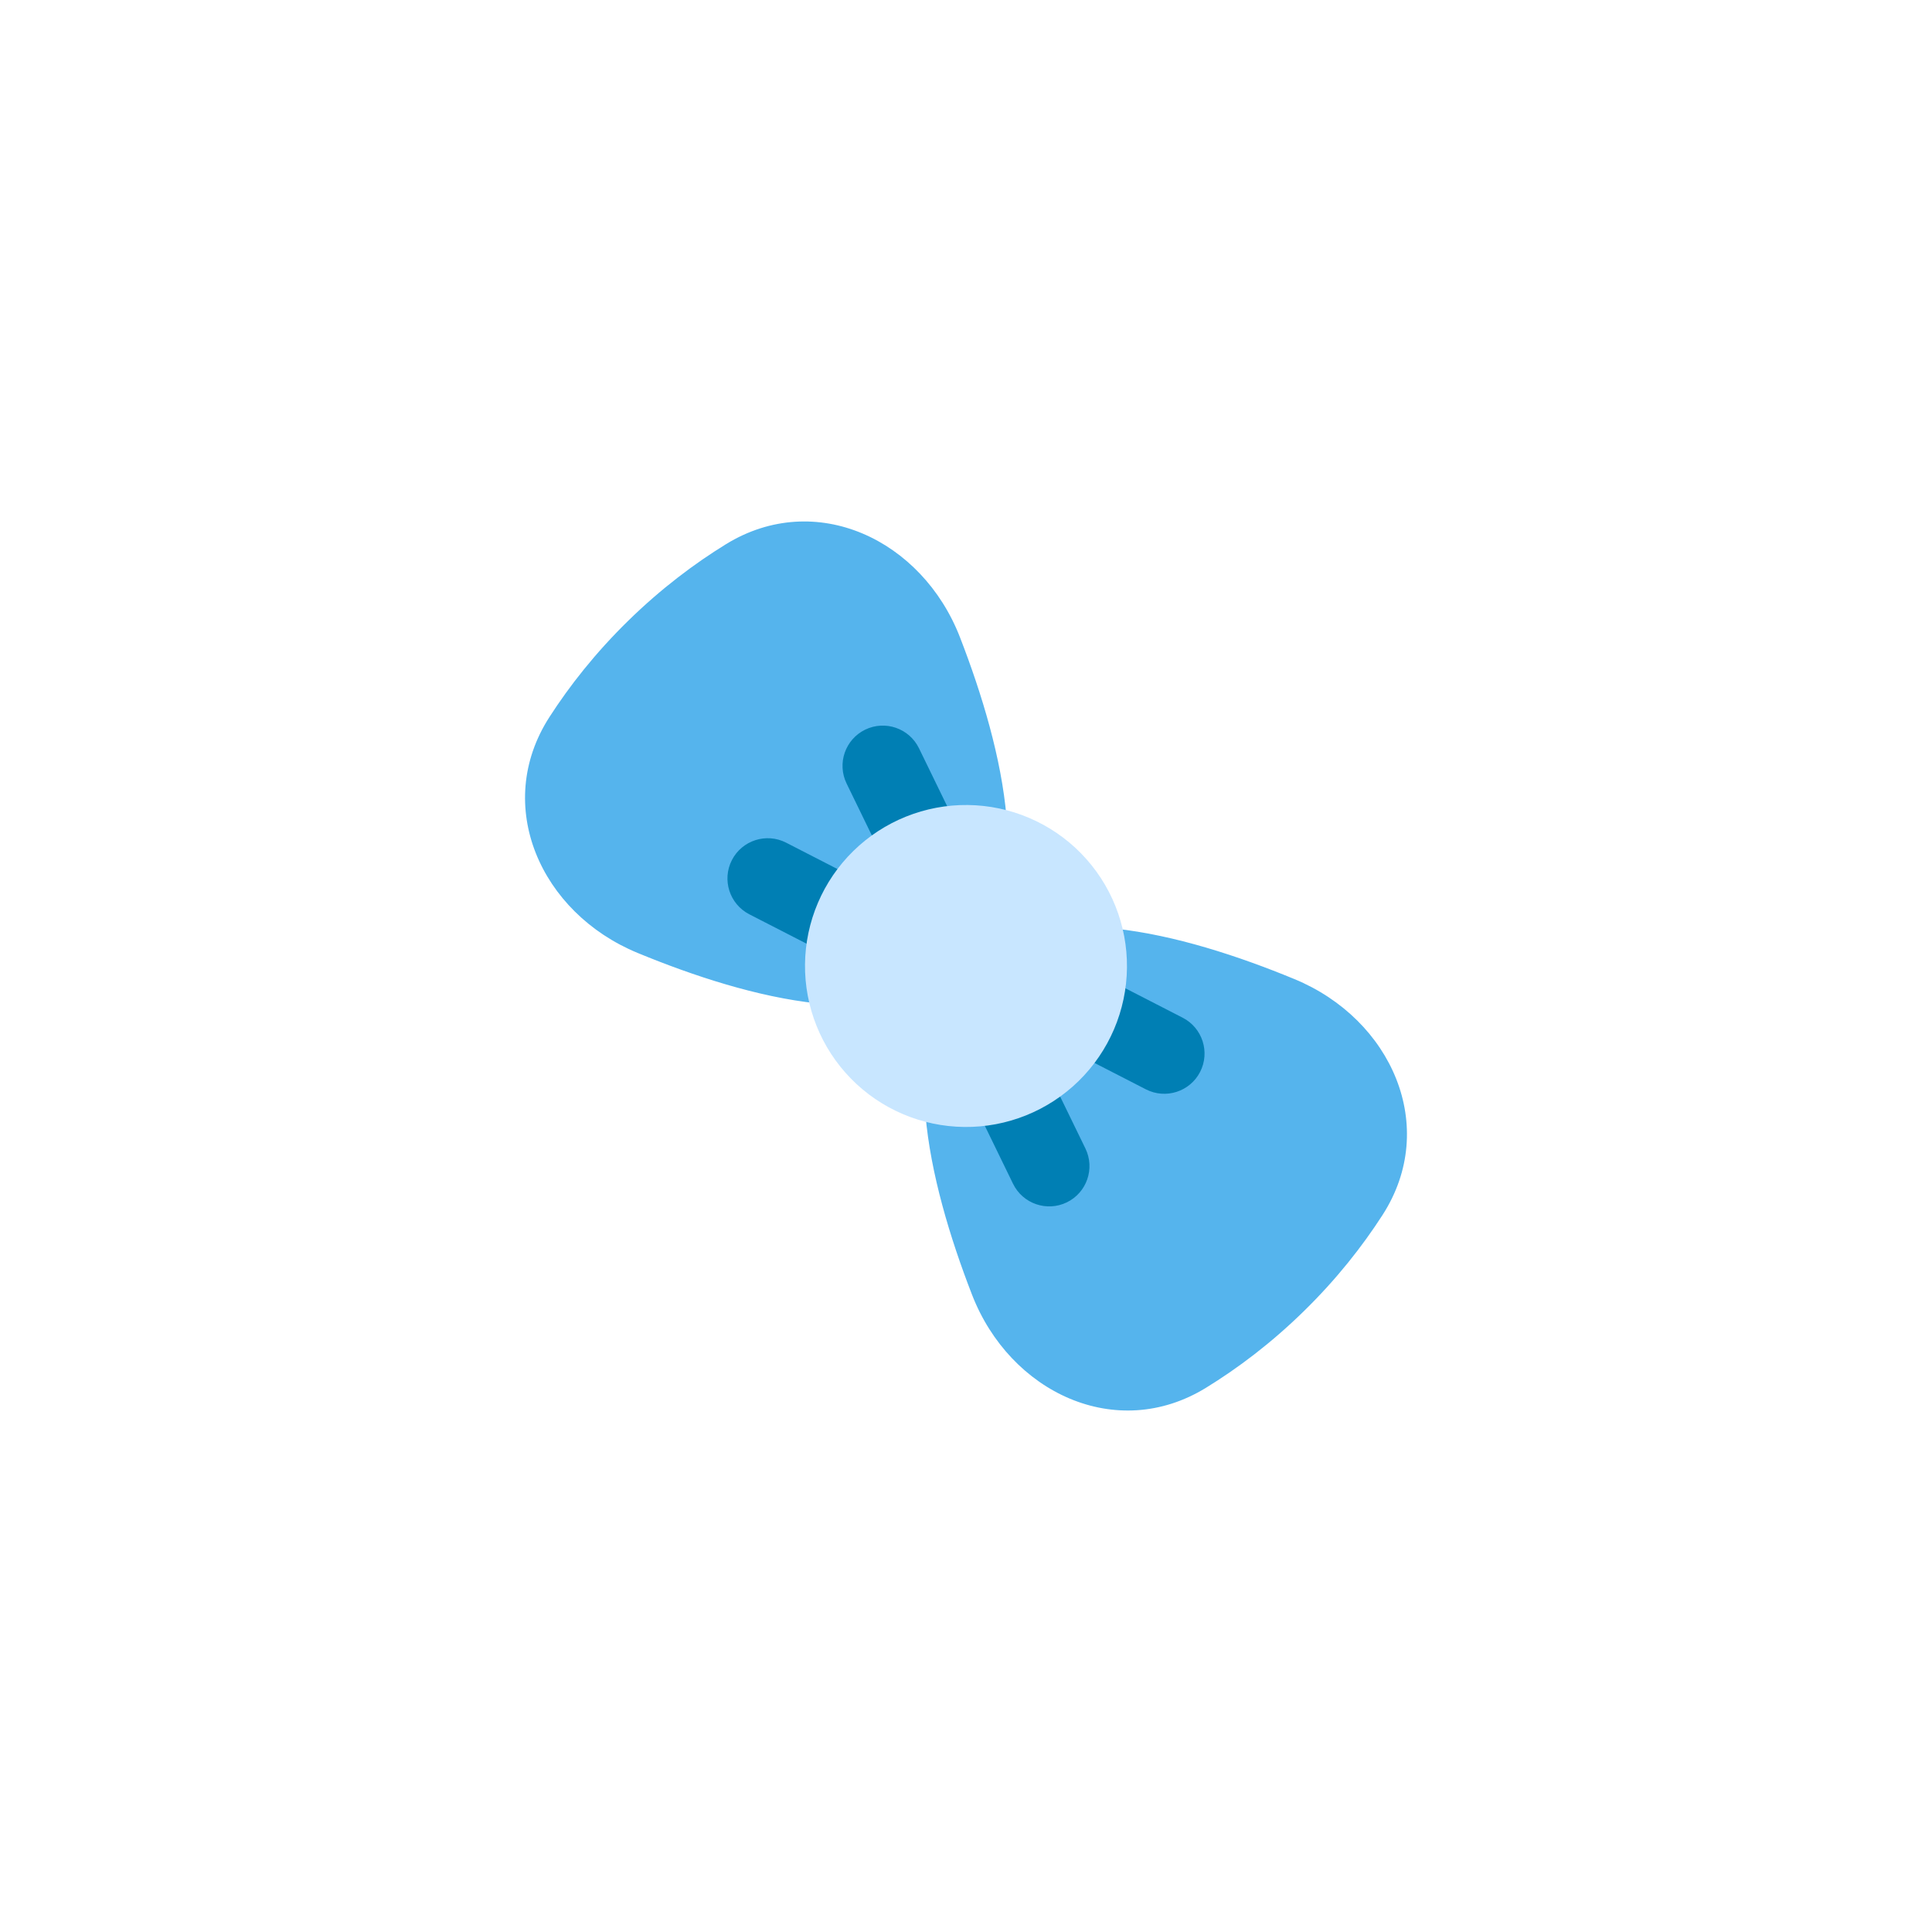
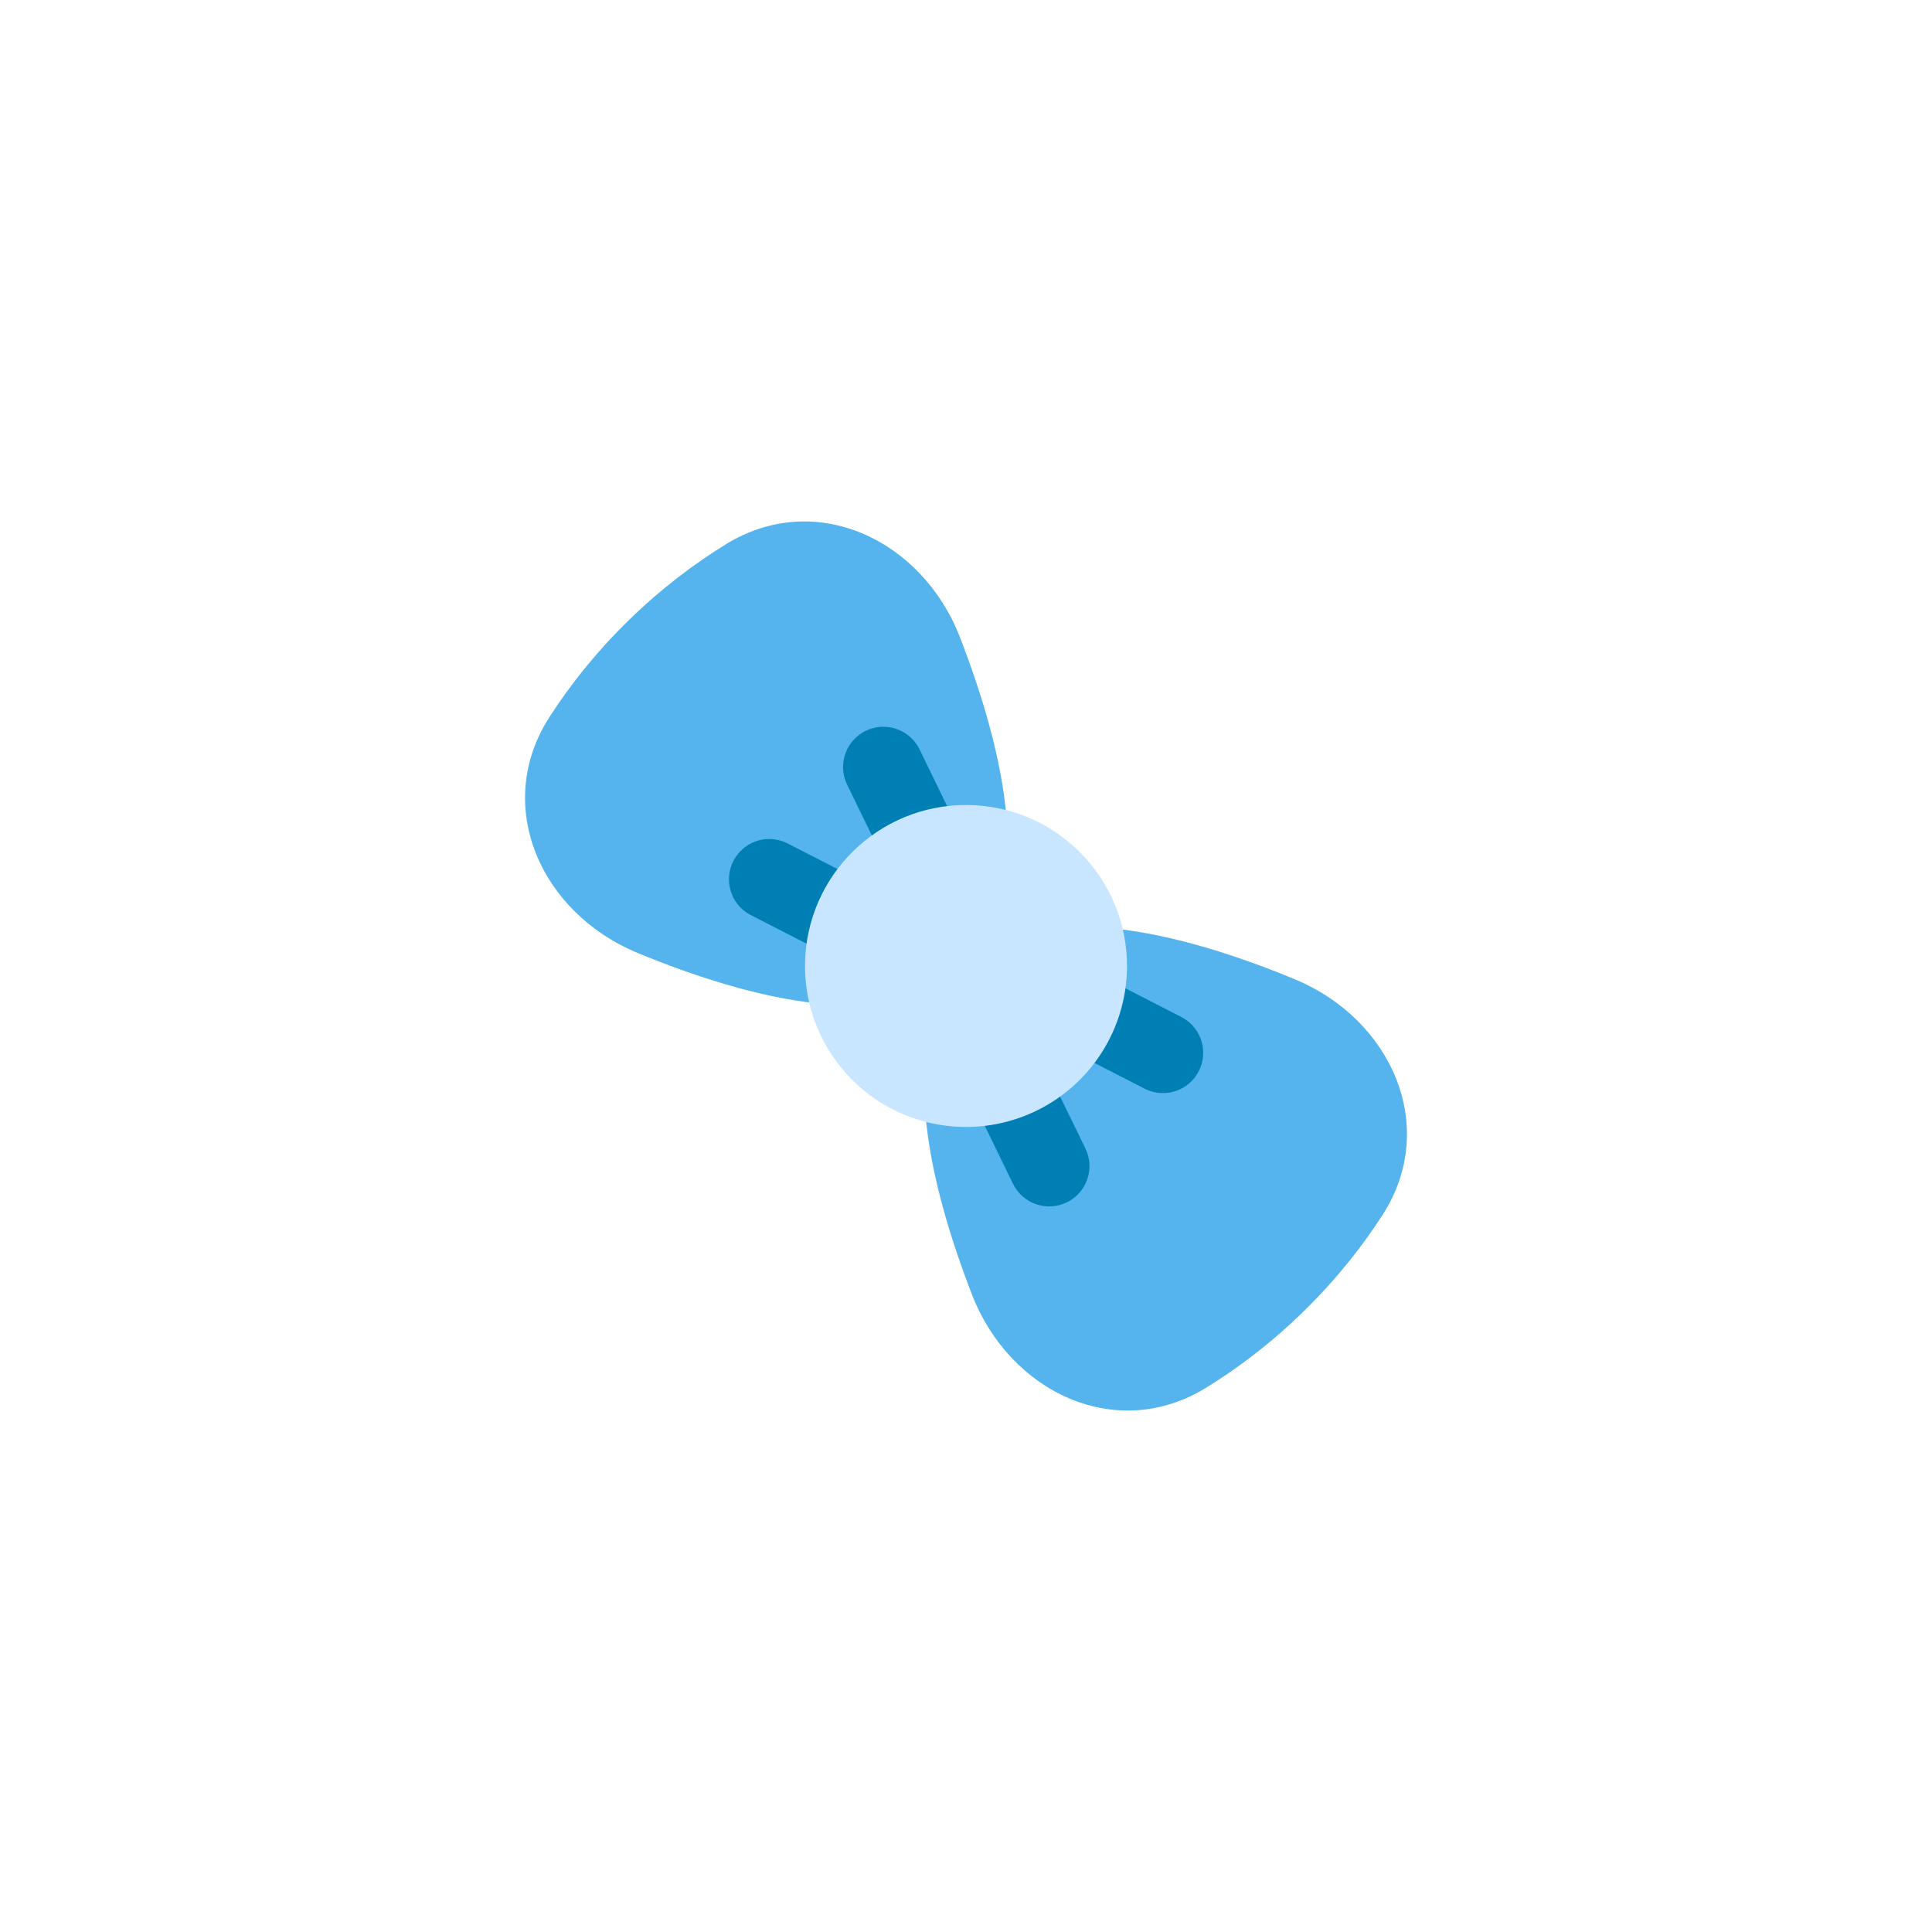
- <svg xmlns="http://www.w3.org/2000/svg" viewBox="0 0 48 48" id="vector" width="48px" height="48px">
-   <g id="bowtie" transform="translate(12 12) rotate(-134.3813 12 12)">
-     <path id="path_2" d="M 17.939 6.396 C 15.169 7.582 12 9.489 12 12 C 12 9.489 8.831 7.582 6.061 6.396 C 3.663 5.368 0.918 6.385 0.34 8.933 C 0.137 9.825 0 10.852 0 12 C 0 13.148 0.137 14.175 0.34 15.067 C 0.918 17.615 3.663 18.632 6.061 17.604 C 8.831 16.418 12 14.511 12 12 C 12 14.511 15.169 16.418 17.939 17.604 C 20.337 18.632 23.082 17.615 23.661 15.067 C 23.863 14.175 24 13.148 24 12 C 24 10.852 23.863 9.825 23.66 8.933 C 23.082 6.385 20.337 5.368 17.939 6.396 Z" fill="#55b4ed" stroke-width="1" />
-     <path id="path_3" d="M 17.316 10.949 C 17.84 10.774 18.123 10.208 17.949 9.684 C 17.774 9.16 17.208 8.877 16.684 9.051 L 13.684 10.051 C 13.16 10.226 12.877 10.792 13.051 11.316 C 13.188 11.728 13.567 11.99 13.977 12 C 13.567 12.01 13.188 12.272 13.051 12.684 C 12.877 13.208 13.16 13.774 13.684 13.949 L 16.684 14.949 C 17.208 15.123 17.774 14.84 17.949 14.316 C 18.123 13.792 17.84 13.226 17.316 13.051 L 14.316 12.051 C 14.219 12.019 14.12 12.002 14.023 12 C 14.12 11.998 14.219 11.981 14.316 11.949 L 17.316 10.949 Z M 6.051 9.684 C 5.877 10.208 6.16 10.774 6.684 10.949 L 9.684 11.949 C 9.781 11.981 9.88 11.998 9.977 12 C 9.88 12.002 9.781 12.019 9.684 12.051 L 6.684 13.051 C 6.16 13.226 5.877 13.792 6.051 14.316 C 6.226 14.84 6.792 15.123 7.316 14.949 L 10.316 13.949 C 10.84 13.774 11.123 13.208 10.949 12.684 C 10.812 12.272 10.433 12.01 10.023 12 C 10.433 11.99 10.812 11.728 10.949 11.316 C 11.123 10.792 10.84 10.226 10.316 10.051 L 7.316 9.051 C 6.792 8.877 6.226 9.16 6.051 9.684 Z" fill="#007fb4" stroke-width="1" />
-     <path id="path_4" d="M 12 8 C 10.94 8 9.922 8.422 9.172 9.172 C 8.422 9.921 8 10.94 8 12 C 8 13.06 8.422 14.079 9.172 14.828 C 9.922 15.578 10.94 16 12 16 C 13.061 16 14.079 15.578 14.829 14.828 C 15.578 14.079 16 13.06 16 12 C 16 10.94 15.578 9.921 14.829 9.172 C 14.079 8.422 13.061 8 12 8 Z" fill="#c8e6ff" stroke-width="1" />
-   </g>
-   <g id="group" transform="translate(12 12) translate(12 12) scale(0.33 0.33) translate(-12 -12)">
-     <path id="dot" d="M 12 0 C 8.82 0 5.766 1.266 3.516 3.516 C 1.266 5.766 0 8.82 0 12 C 0 15.18 1.266 18.234 3.516 20.484 C 5.766 22.734 8.82 24 12 24 C 15.18 24 18.234 22.734 20.484 20.484 C 22.734 18.234 24 15.18 24 12 C 24 8.82 22.734 5.766 20.484 3.516 C 18.234 1.266 15.18 0 12 0 Z" fill="#006590" fill-opacity="0" stroke-width="1" />
-   </g>
+ <svg xmlns="http://www.w3.org/2000/svg" width="48" height="48">
+   <path fill="#55b4ed" d="M15.84 23.675c2.786 1.15 6.365 2.081 8.16.325-1.795 1.756-.941 5.355.149 8.164.942 2.433 3.589 3.684 5.814 2.315.78-.48 1.61-1.1 2.43-1.903.82-.803 1.459-1.619 1.954-2.388 1.417-2.195.224-4.868-2.188-5.863-2.785-1.15-6.364-2.081-8.159-.325 1.795-1.756.941-5.355-.149-8.164-.942-2.433-3.589-3.684-5.815-2.315-.779.48-1.609 1.1-2.43 1.903-.82.803-1.458 1.619-1.953 2.388-1.417 2.195-.224 4.868 2.188 5.863Z" />
+   <path fill="#007fb4" d="M19.53 20.936a1.001 1.001 0 0 0-.914 1.779l2.813 1.445a1.001 1.001 0 0 0 1.188-1.573 1 1 0 0 0 1.598-1.154l-1.383-2.843a1.001 1.001 0 0 0-1.799.876l1.384 2.843c.045.092.102.174.168.245a1.003 1.003 0 0 0-.241-.174l-2.813-1.444Zm6.976 8.936c.496-.243.702-.84.461-1.338l-1.384-2.843a1.003 1.003 0 0 0-.168-.245c.07.068.15.127.241.174l2.813 1.444a1.001 1.001 0 0 0 .915-1.779L26.57 23.84a1.001 1.001 0 0 0-1.188 1.573 1 1 0 0 0-1.598 1.154l1.383 2.843c.243.496.84.703 1.338.462Z" />
+   <path fill="#c8e6ff" d="M21.141 26.798A4.001 4.001 0 0 0 28 24.043 4.001 4.001 0 0 0 24.042 20 4.003 4.003 0 0 0 20 23.956a4.002 4.002 0 0 0 1.141 2.842Z" />
+   <path fill="none" d="M24 20.04a3.961 3.961 0 0 0-2.8 6.76 3.961 3.961 0 0 0 5.6 0 3.961 3.961 0 0 0 0-5.6 3.961 3.961 0 0 0-2.8-1.16Z" />
</svg>
